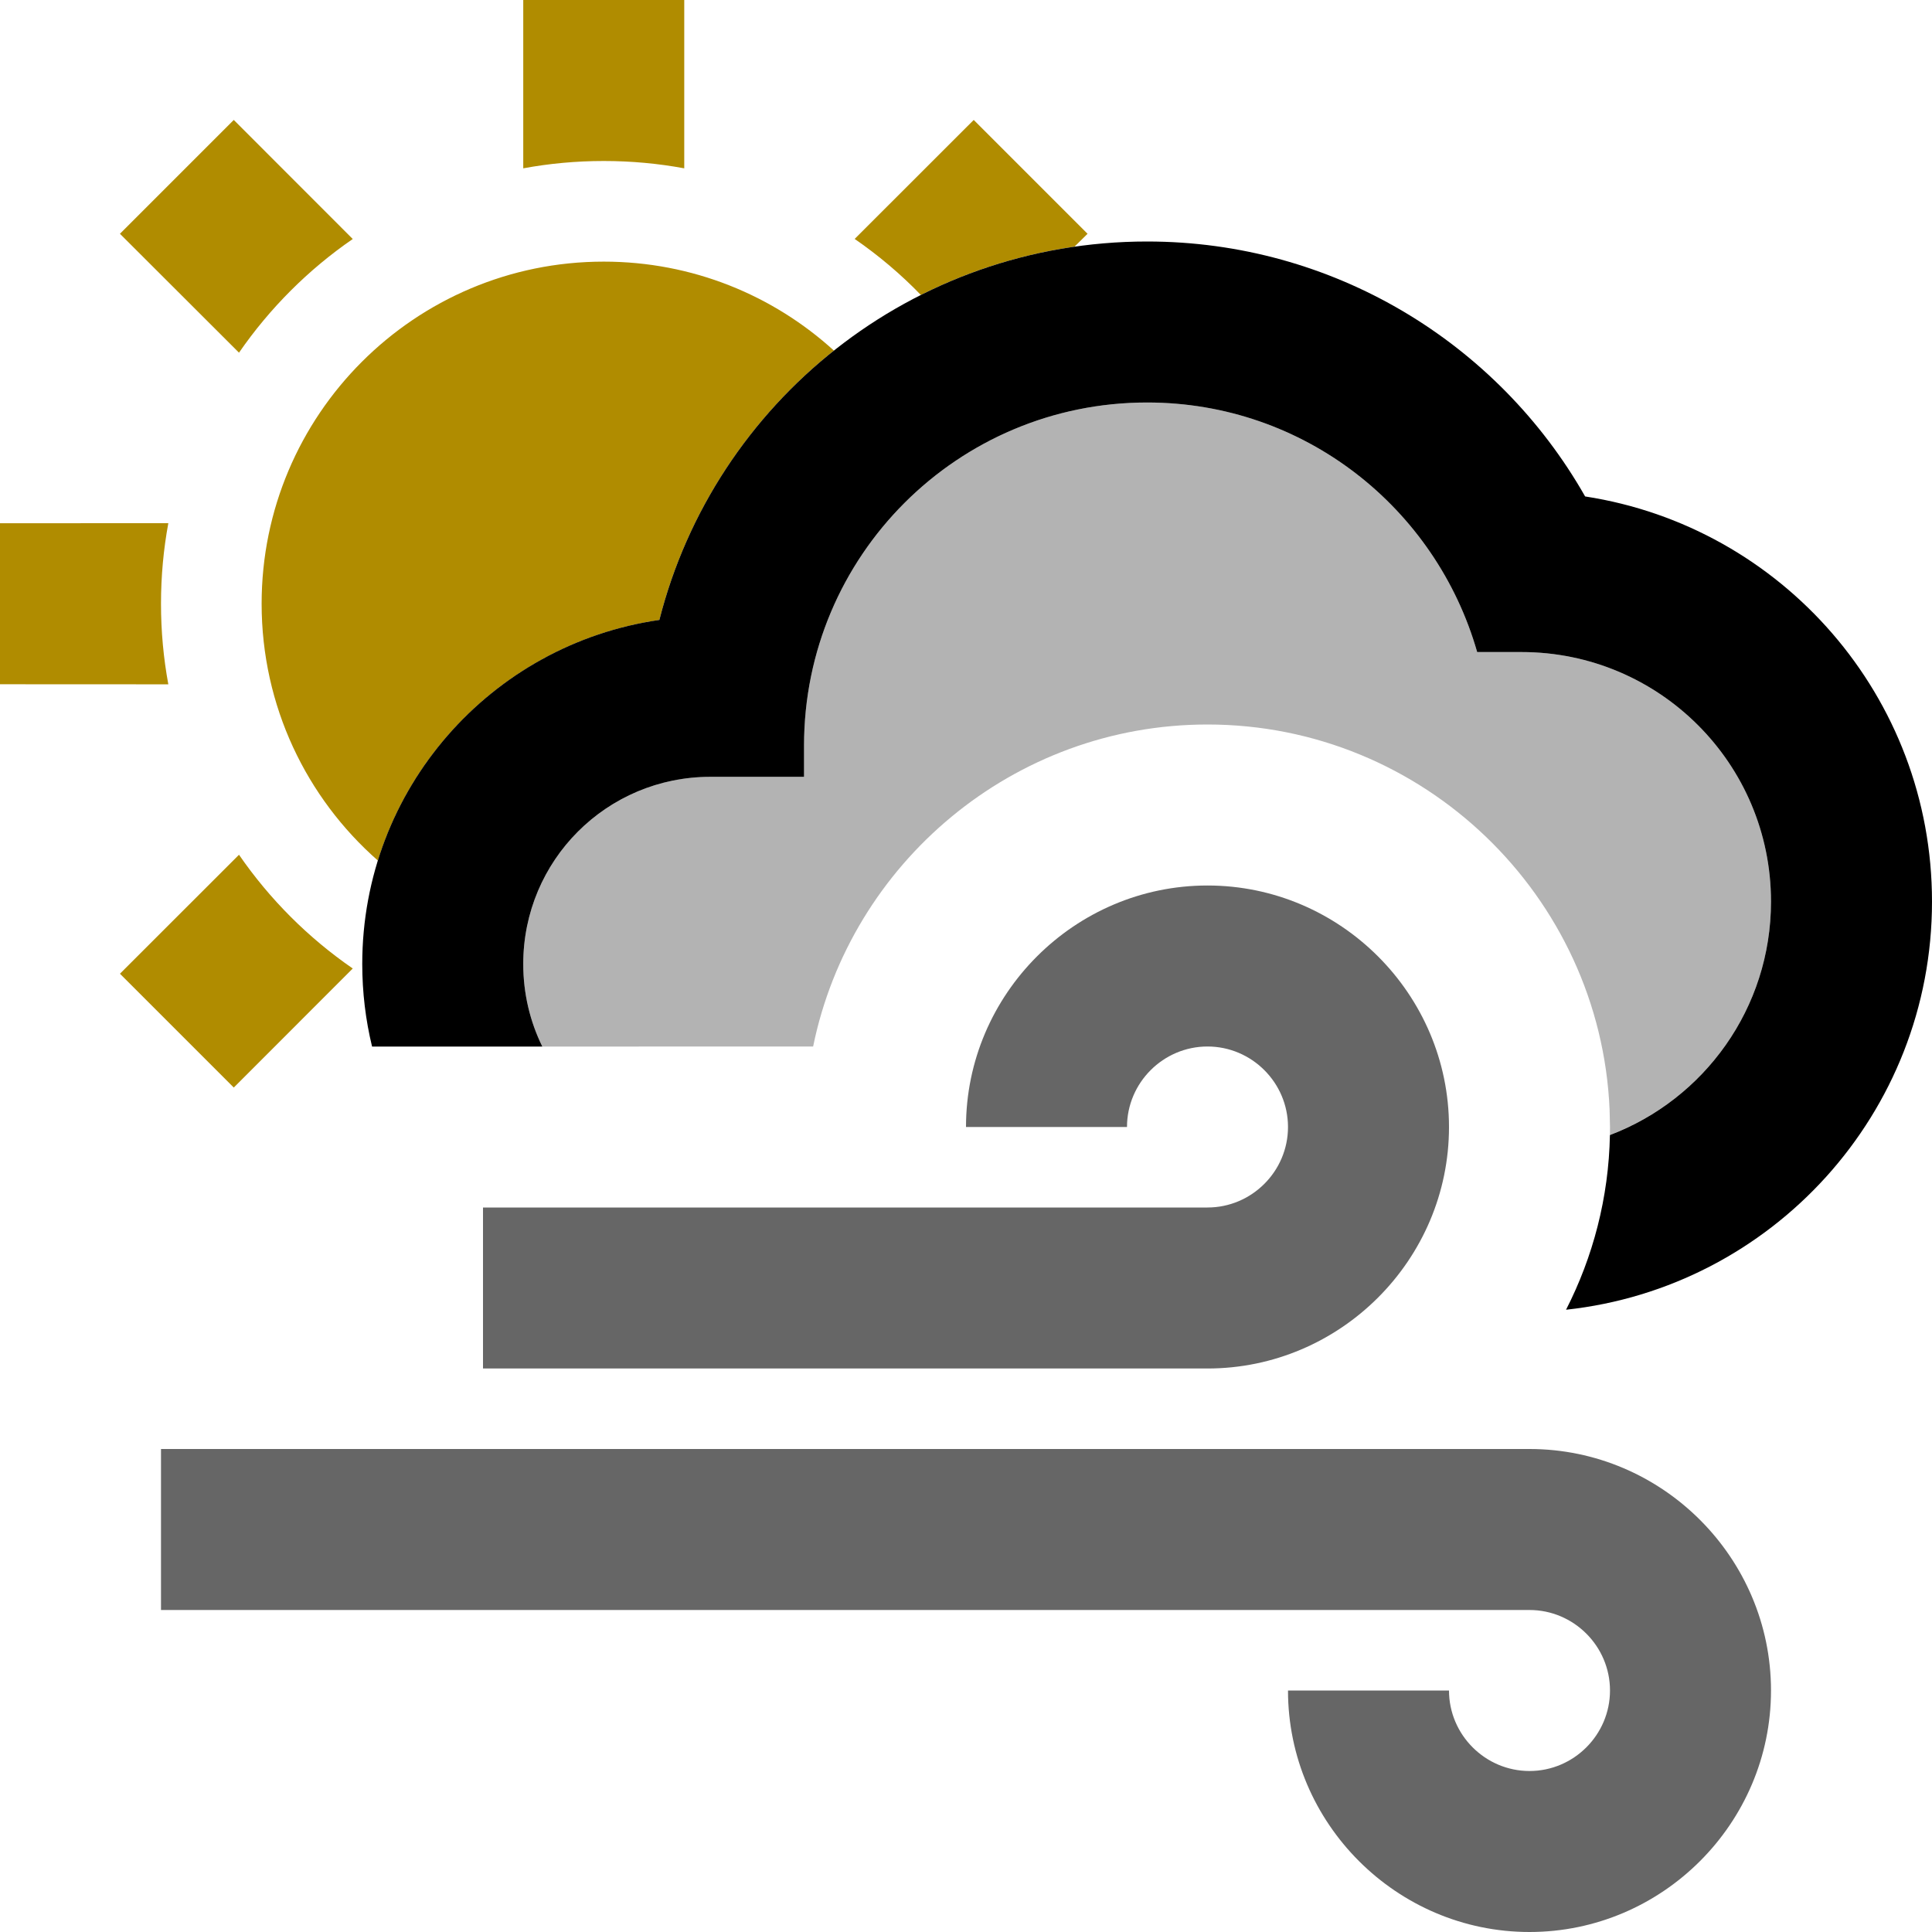
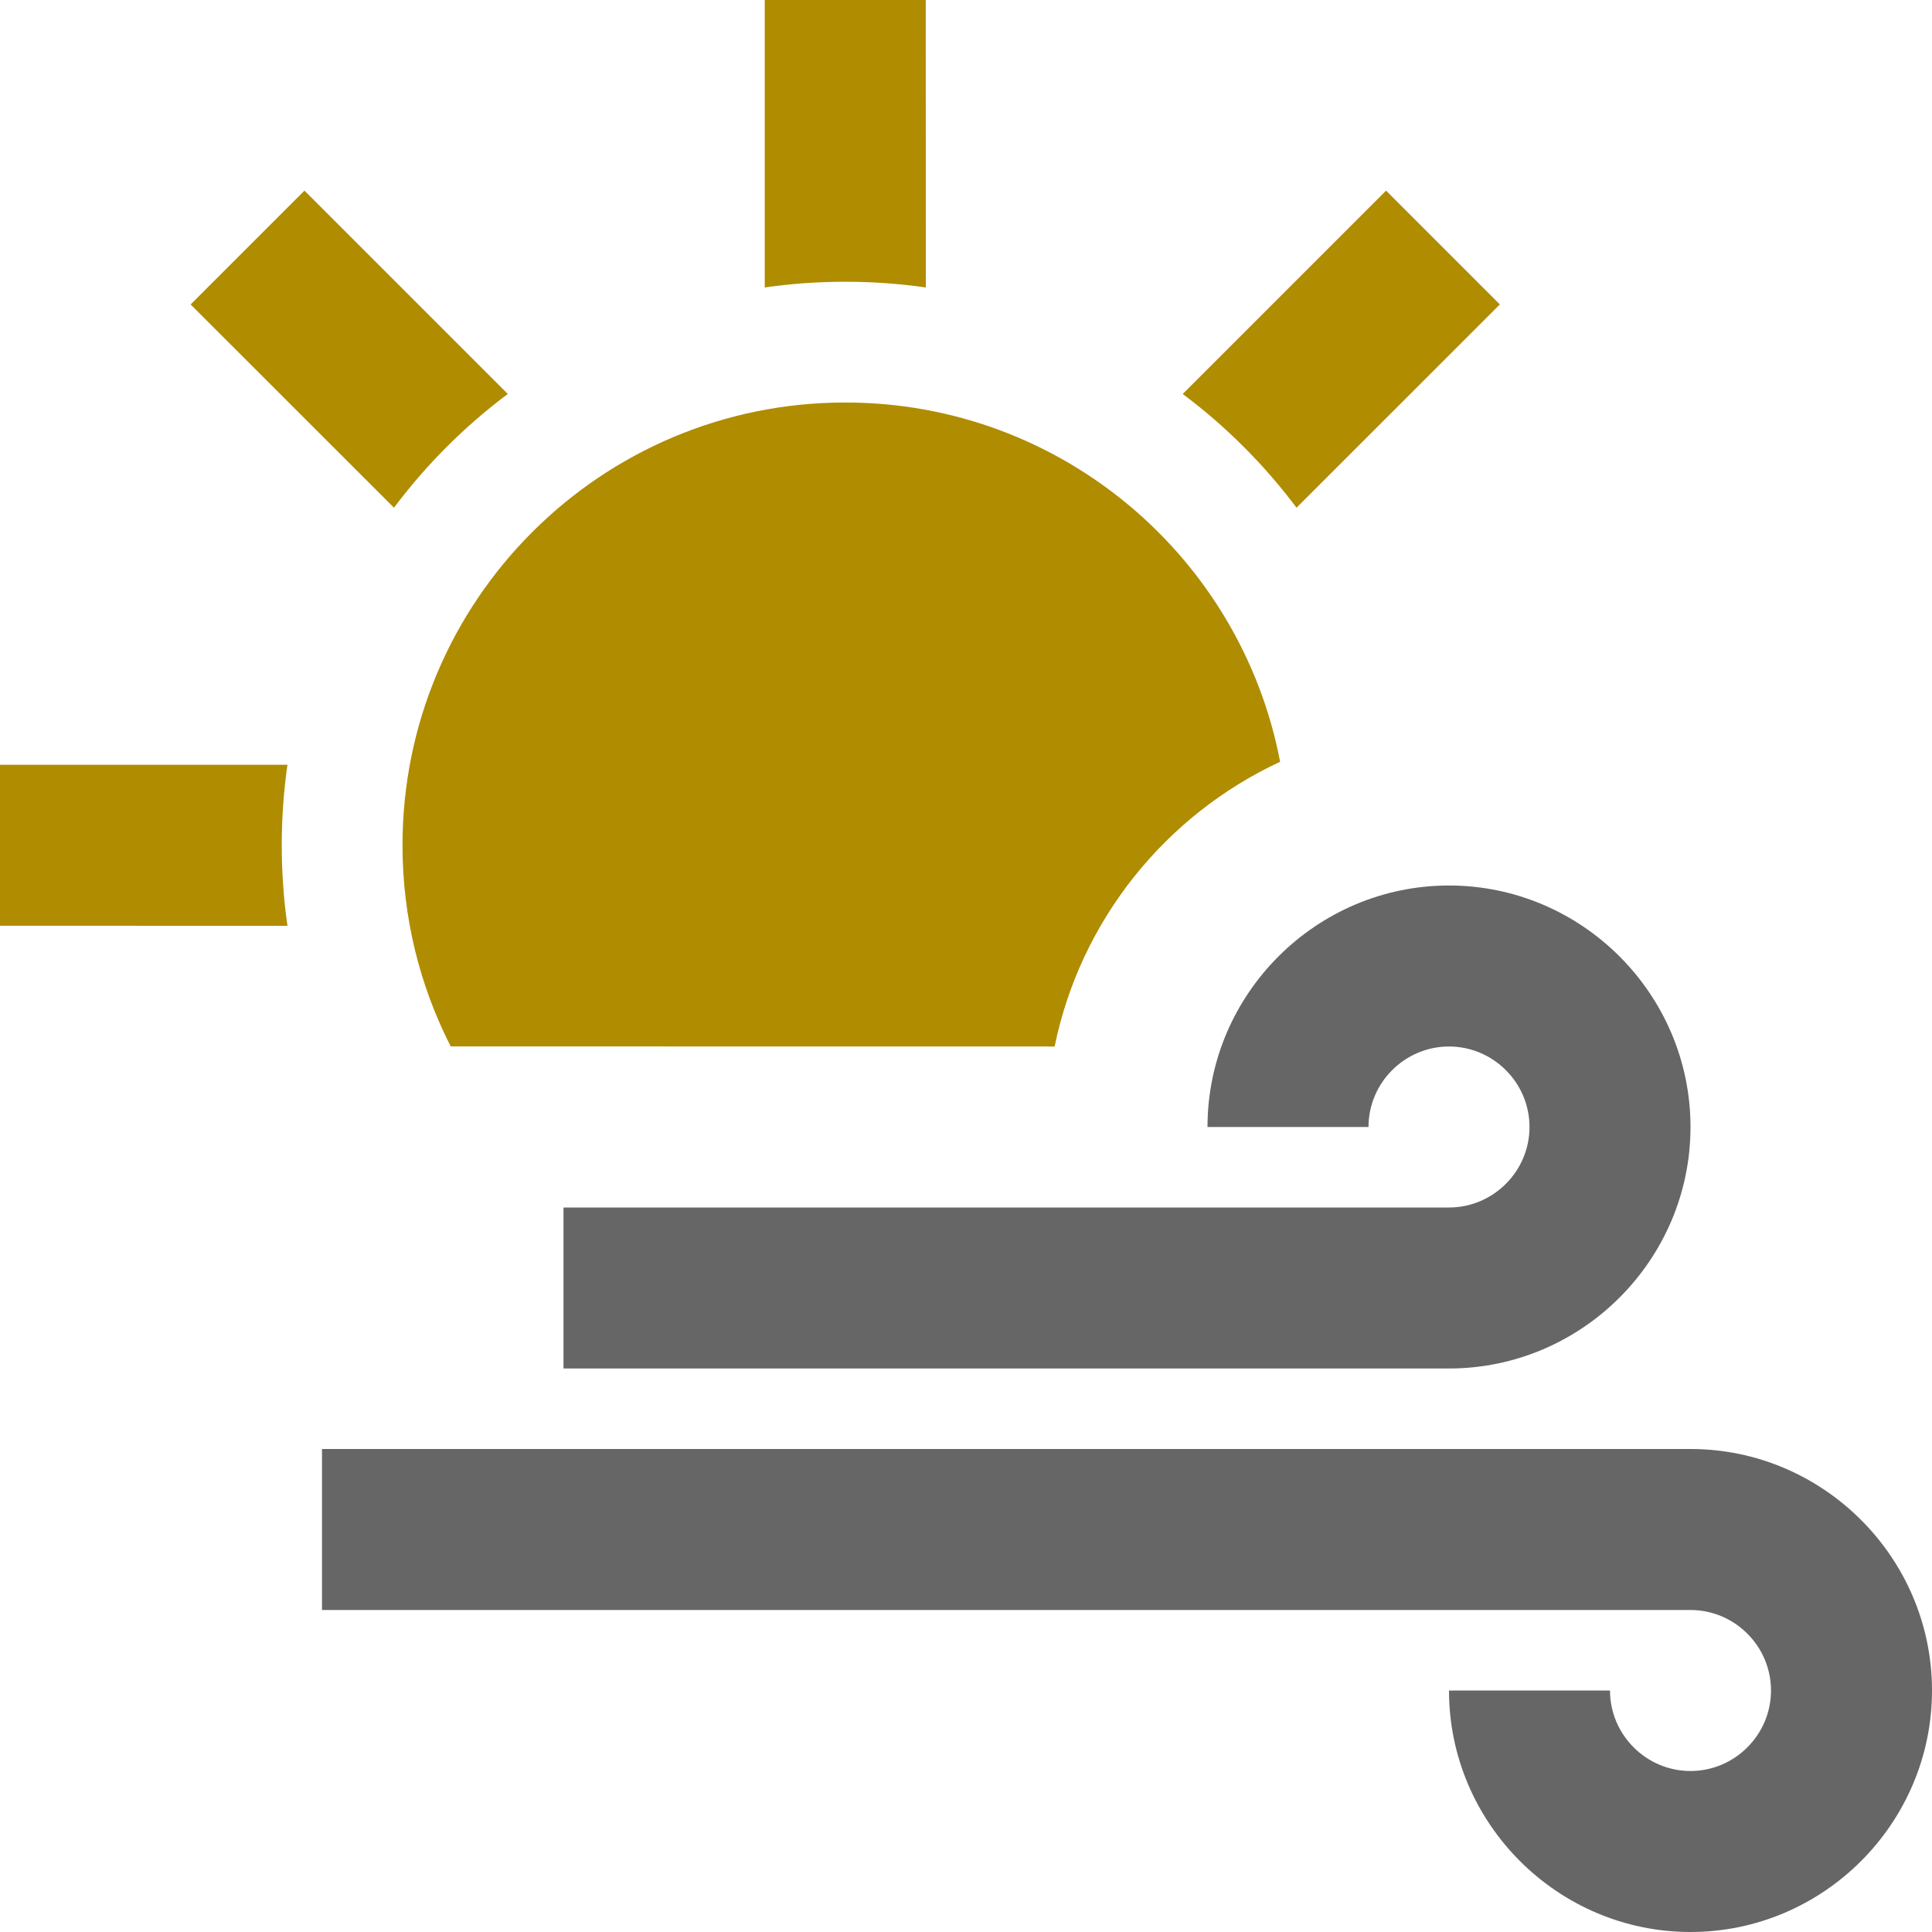
<svg xmlns="http://www.w3.org/2000/svg" width="24" height="24" viewBox="0 0 24 24">
-   <path d="M2.969,10.618 C3.35,11.171 3.829,11.65 4.382,12.031 L2.904,13.51 L1.49,12.096 L2.969,10.618 Z M7.5,3.25 C8.601,3.25 9.604,3.668 10.359,4.355 C9.307,5.192 8.532,6.359 8.191,7.701 C6.531,7.941 5.179,9.124 4.694,10.69 C3.808,9.912 3.25,8.771 3.25,7.5 C3.25,5.153 5.153,3.25 7.5,3.25 Z M2.091,6.499 C2.031,6.824 2,7.158 2,7.5 C2,7.842 2.031,8.176 2.091,8.501 L0,8.5 L0,6.5 L2.091,6.499 Z M2.904,1.49 L4.382,2.969 C3.83,3.349 3.35,3.829 2.969,4.381 L1.49,2.904 L2.904,1.49 Z M12.096,1.49 L13.51,2.904 L13.348,3.064 C12.671,3.162 12.028,3.368 11.439,3.664 C11.19,3.406 10.914,3.173 10.617,2.968 L12.096,1.49 Z M8.5,0 L8.5,2.091 C8.176,2.031 7.841,2 7.5,2 C7.159,2 6.824,2.031 6.5,2.091 L6.5,0 L8.5,0 Z" fill="#B08C00" fill-rule="nonzero" />
-   <path d="M8.505,13.784 L8.5,14 C8.5,14.033 8.5,14.066 8.501,14.098 C7.331,13.656 6.5,12.526 6.5,11.2 C6.5,9.487 7.887,8.1 9.6,8.1 L10.15,8.1 C10.662,6.31 12.297,5 14.25,5 C16.606,5 18.512,6.907 18.512,9.262 L18.512,9.65 L19.675,9.65 C20.962,9.65 22,10.688 22,11.975 C22,12.344 21.915,12.692 21.763,13.001 L18.399,13 C17.934,10.722 15.912,9 13.5,9 C10.818,9 8.619,11.129 8.505,13.784 Z" fill="currentColor" fill-rule="evenodd" opacity="0.3" transform="translate(14.25, 9.5492) scale(-1, 1) translate(-14.25, -9.5492)" />
-   <path d="M14.25,3 C16.553,3 18.602,4.251 19.691,6.167 C22.133,6.542 24,8.652 24,11.2 C24,13.83 22.011,15.994 19.454,16.27 C19.789,15.615 19.984,14.878 19.999,14.1 C21.169,13.656 22,12.526 22,11.2 C22,9.487 20.613,8.1 18.9,8.1 L18.35,8.1 C17.838,6.31 16.203,5 14.25,5 C11.894,5 9.988,6.907 9.988,9.262 L9.988,9.65 L8.825,9.65 C7.538,9.65 6.5,10.688 6.5,11.975 C6.5,12.344 6.585,12.692 6.737,13.001 L4.622,13.001 C4.542,12.672 4.5,12.328 4.5,11.975 C4.5,9.8 6.1,8.003 8.191,7.701 C8.878,4.996 11.33,3 14.25,3 Z" fill="currentColor" fill-rule="nonzero" />
-   <path d="M19,18 C20.65,18 22,19.35 22,21 C22,22.65 20.65,24 19,24 C17.35,24 16,22.65 16,21 L18,21 C18,21.55 18.45,22 19,22 C19.55,22 20,21.55 20,21 C20,20.45 19.55,20 19,20 L2,20 L2,18 L19,18 Z M15,11 C16.65,11 18,12.35 18,14 C18,15.65 16.65,17 15,17 L6,17 L6,15 L15,15 C15.55,15 16,14.55 16,14 C16,13.45 15.55,13 15,13 C14.45,13 14,13.45 14,14 L12,14 C12,12.35 13.35,11 15,11 Z" fill="currentColor" fill-rule="nonzero" opacity="0.6" />
+   <path d="M10.5,5 C13.183,5 15.418,6.921 15.902,9.463 C14.482,10.123 13.422,11.429 13.101,13 L5.599,12.999 C5.216,12.249 5,11.4 5,10.5 C5,7.462 7.462,5 10.5,5 Z M3.571,9.5 C3.524,9.827 3.5,10.16 3.5,10.5 C3.5,10.84 3.524,11.174 3.571,11.501 L0,11.5 L0,9.5 L3.571,9.5 Z M3.782,2.368 L6.308,4.894 C5.772,5.295 5.296,5.771 4.894,6.307 L2.368,3.782 L3.782,2.368 Z M17.218,2.368 L18.632,3.782 L16.106,6.307 C15.704,5.771 15.228,5.295 14.692,4.894 L17.218,2.368 Z M11.5,0 L11.501,3.571 C11.174,3.524 10.84,3.5 10.5,3.5 C10.16,3.5 9.827,3.524 9.5,3.571 L9.5,0 L11.5,0 Z" fill="#B08C00" fill-rule="nonzero" />
+   <path d="M21,18 C22.65,18 24,19.35 24,21 C24,22.65 22.65,24 21,24 C19.35,24 18,22.65 18,21 L20,21 C20,21.55 20.45,22 21,22 C21.55,22 22,21.55 22,21 C22,20.45 21.55,20 21,20 L4,20 L4,18 L21,18 Z M18,11 C19.65,11 21,12.35 21,14 C21,15.65 19.65,17 18,17 L7,17 L7,15 L18,15 C18.55,15 19,14.55 19,14 C19,13.45 18.55,13 18,13 C17.45,13 17,13.45 17,14 L15,14 C15,12.35 16.35,11 18,11 Z" fill="currentColor" fill-rule="nonzero" opacity="0.6" />
</svg>
